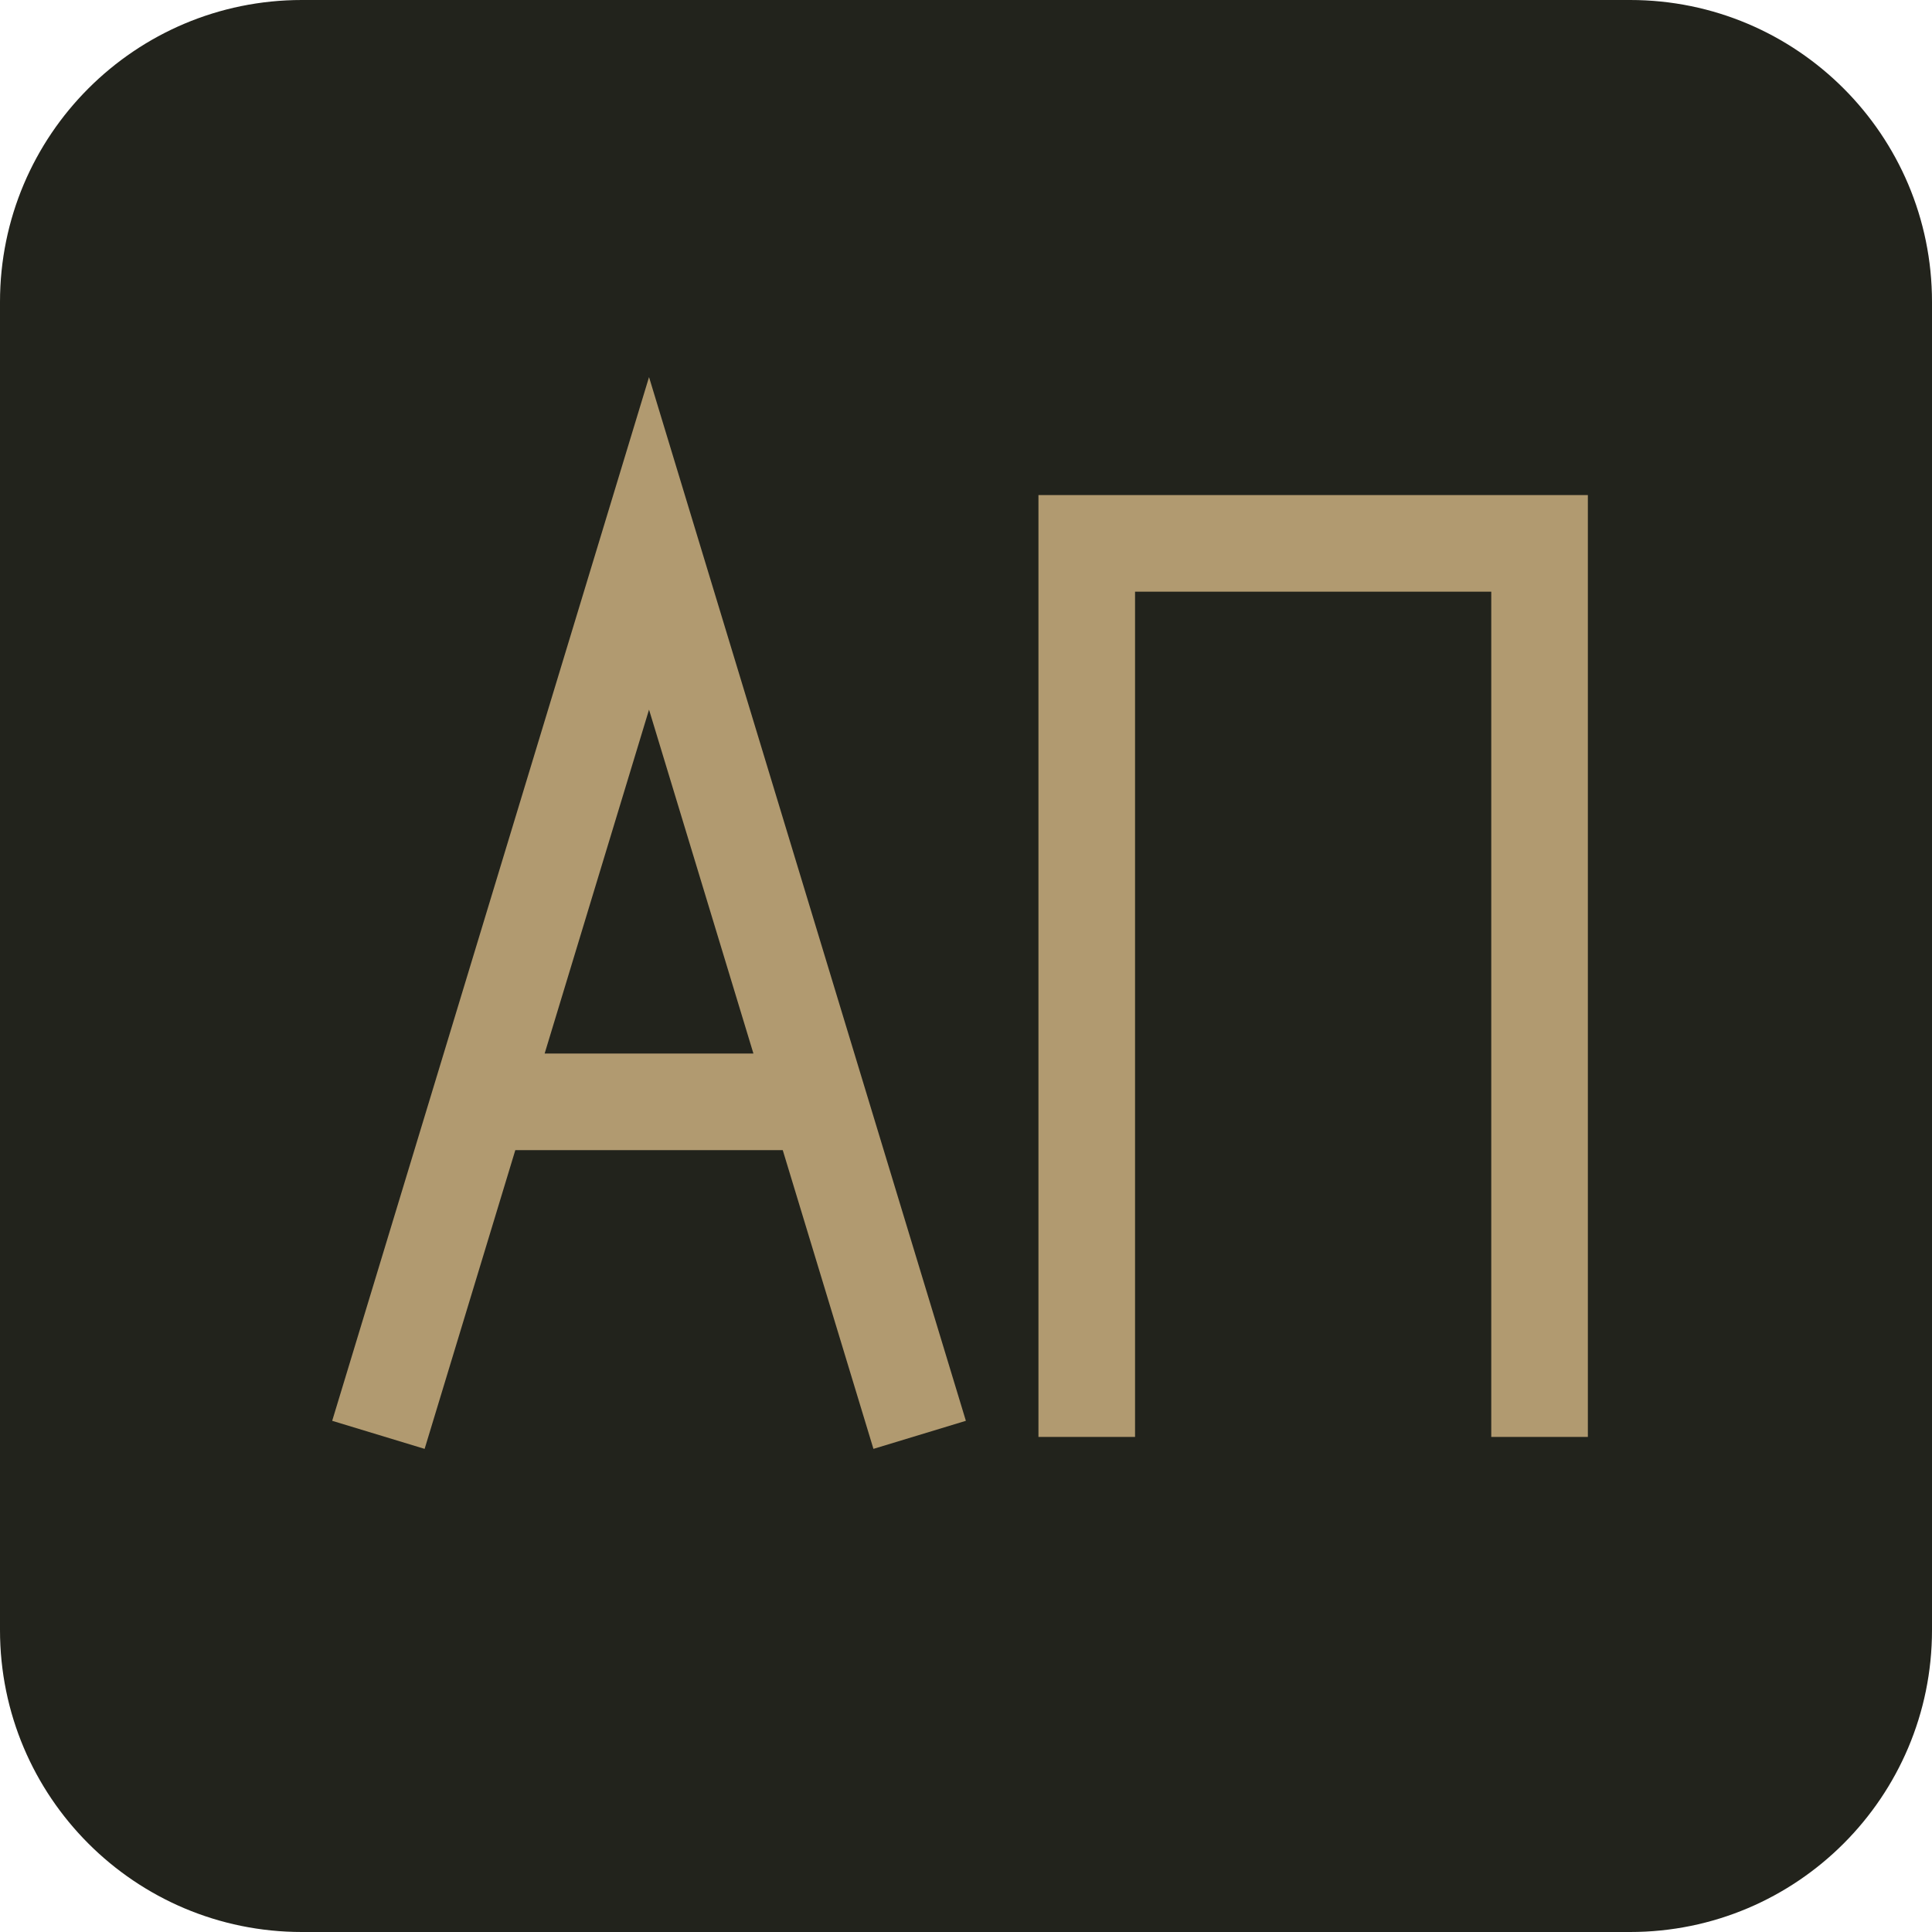
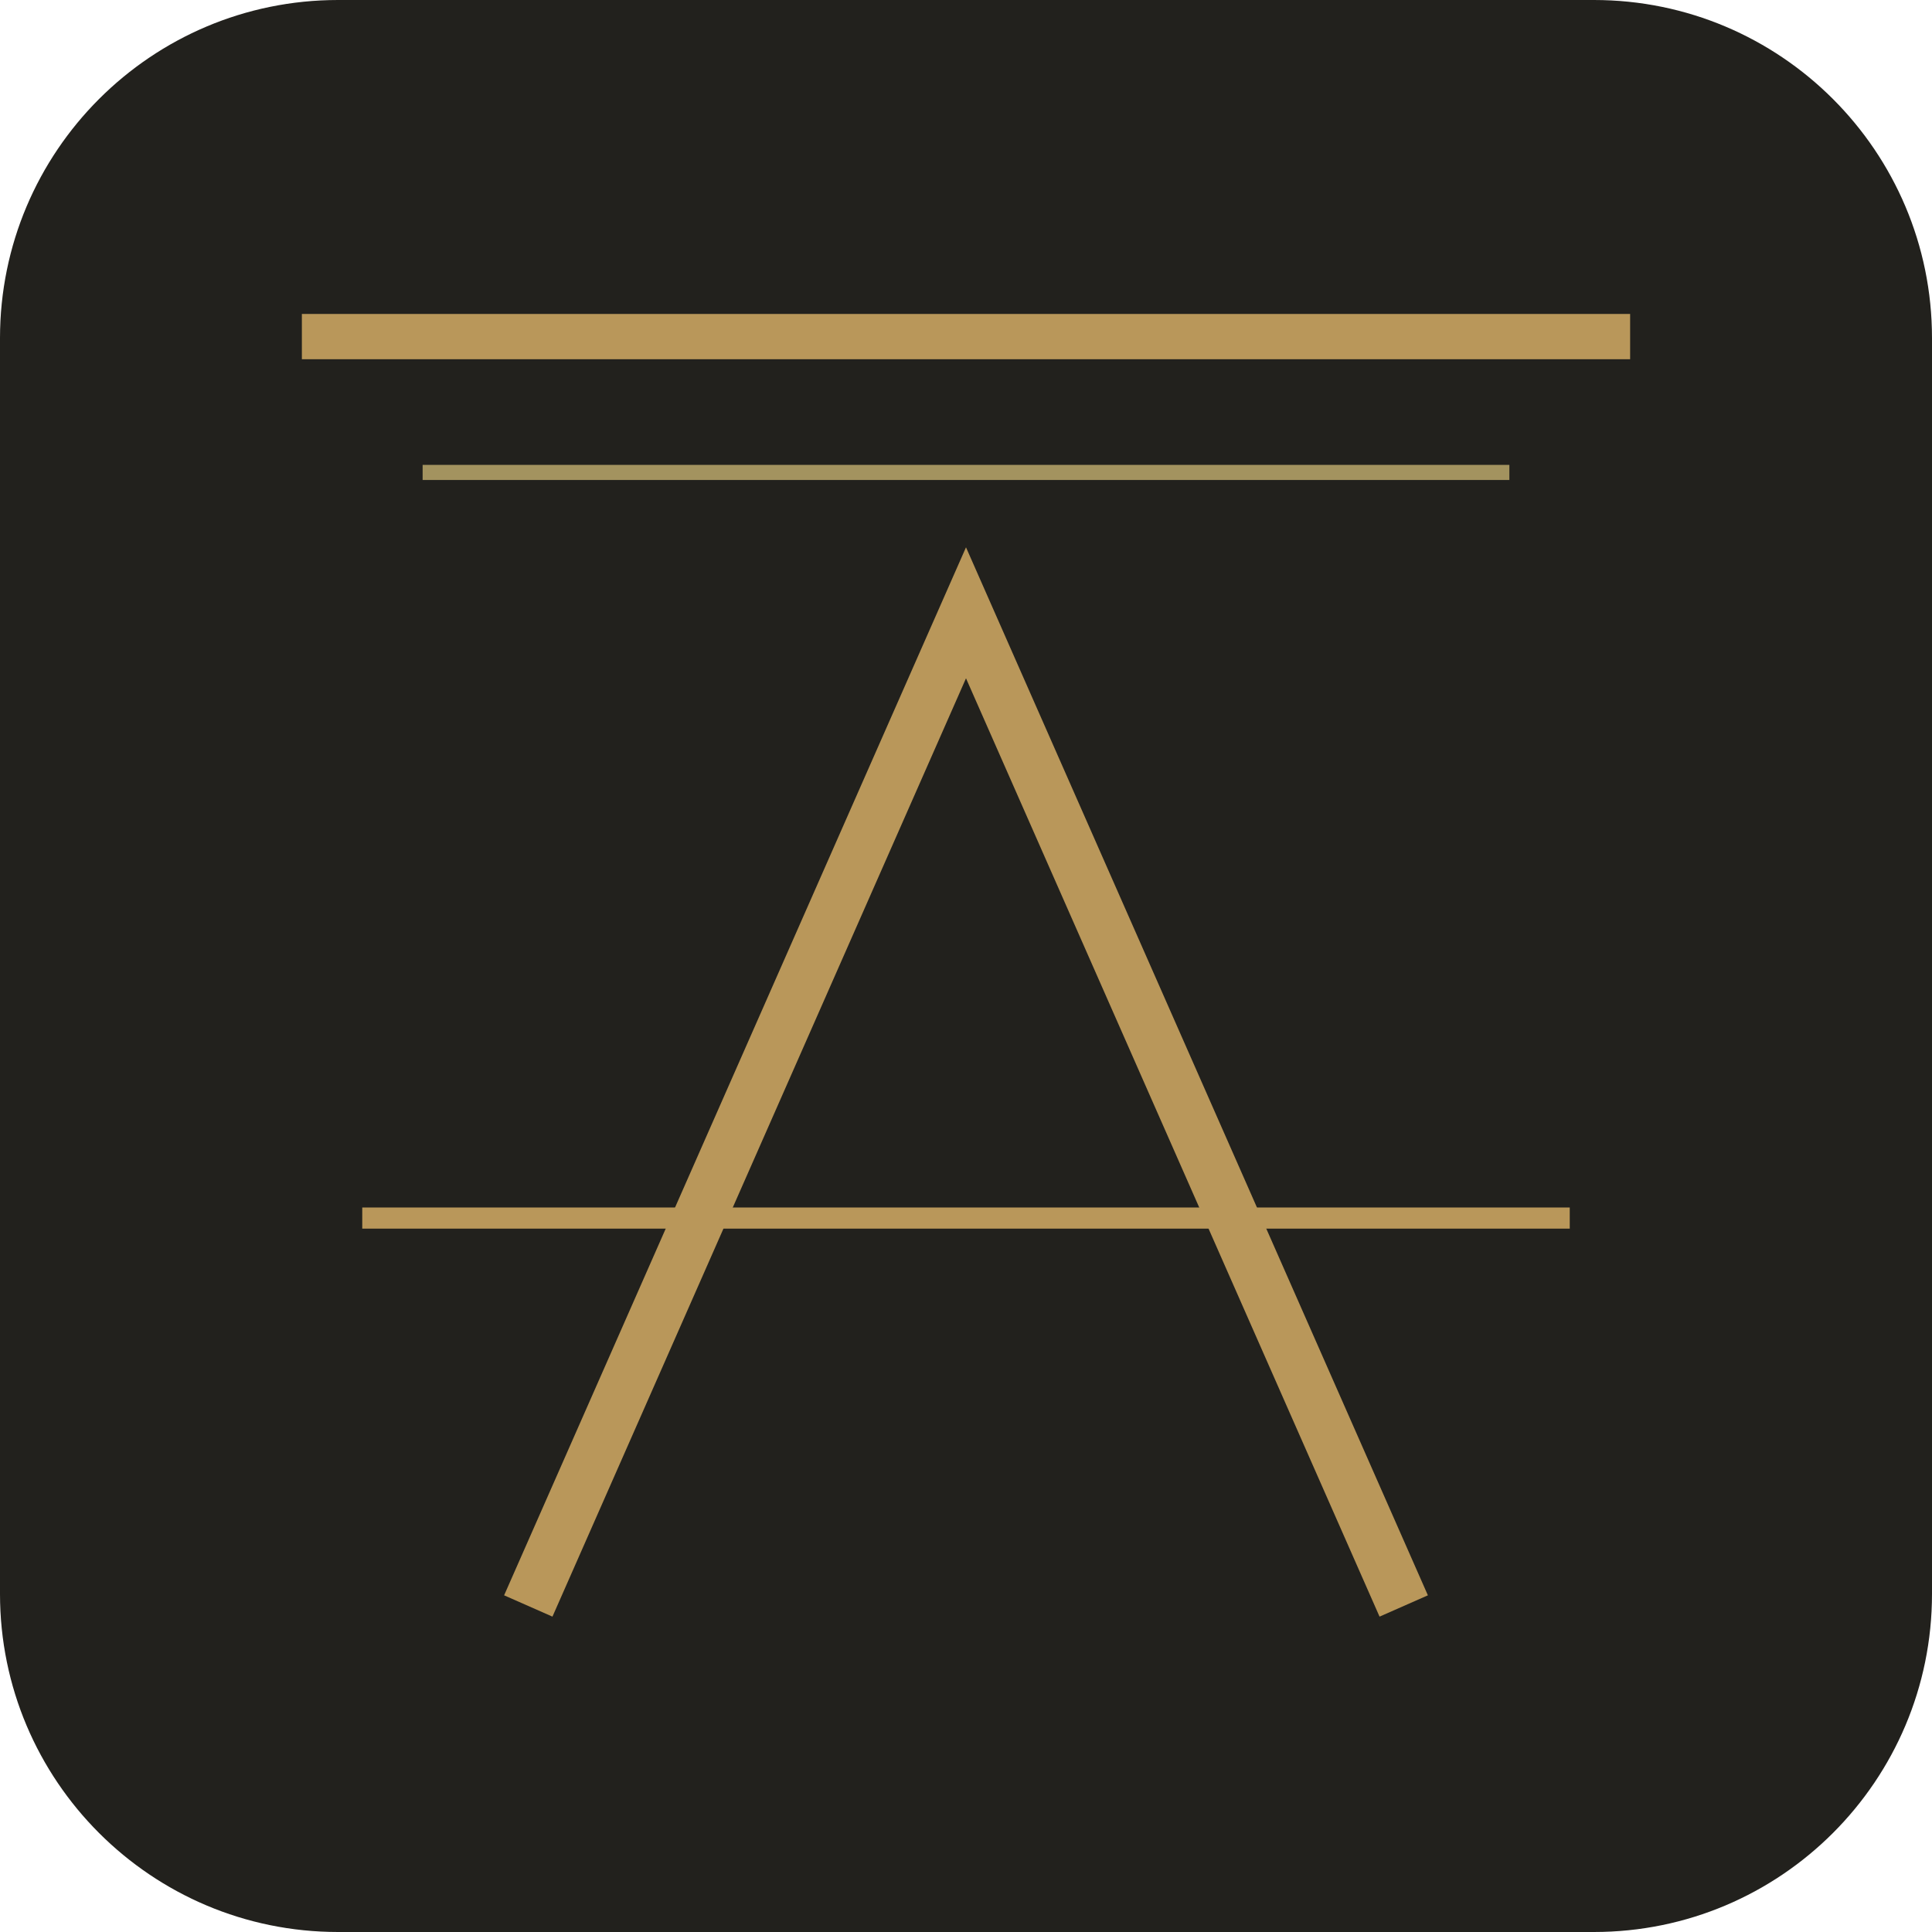
- <svg xmlns="http://www.w3.org/2000/svg" viewBox="0 0 64 64">
-   <rect width="64" height="64" rx="10" fill="#22231c" />
-   <g fill="none" stroke="#b19a70" stroke-width="3.2" stroke-linecap="square" stroke-linejoin="miter">
-     <path d="M13 46 21.5 18 30 46M16.4 36.5h10.2" />
-     <path d="M36 46V18h15v28" />
+ <svg xmlns="http://www.w3.org/2000/svg" viewBox="192 188 640 640">
+   <rect x="192" y="188" width="640" height="640" rx="112" fill="#22211d" />
+   <g fill="#b9975a">
+     <rect x="292" y="292" width="440" height="15" />
+     <rect x="332" y="342" width="360" height="5" fill="#a3935f" />
+     <rect x="312" y="588" width="400" height="7" />
  </g>
+   <path d="M367 720 512 391 657 720" fill="none" stroke="#b9975a" stroke-width="17.5" />
</svg>
